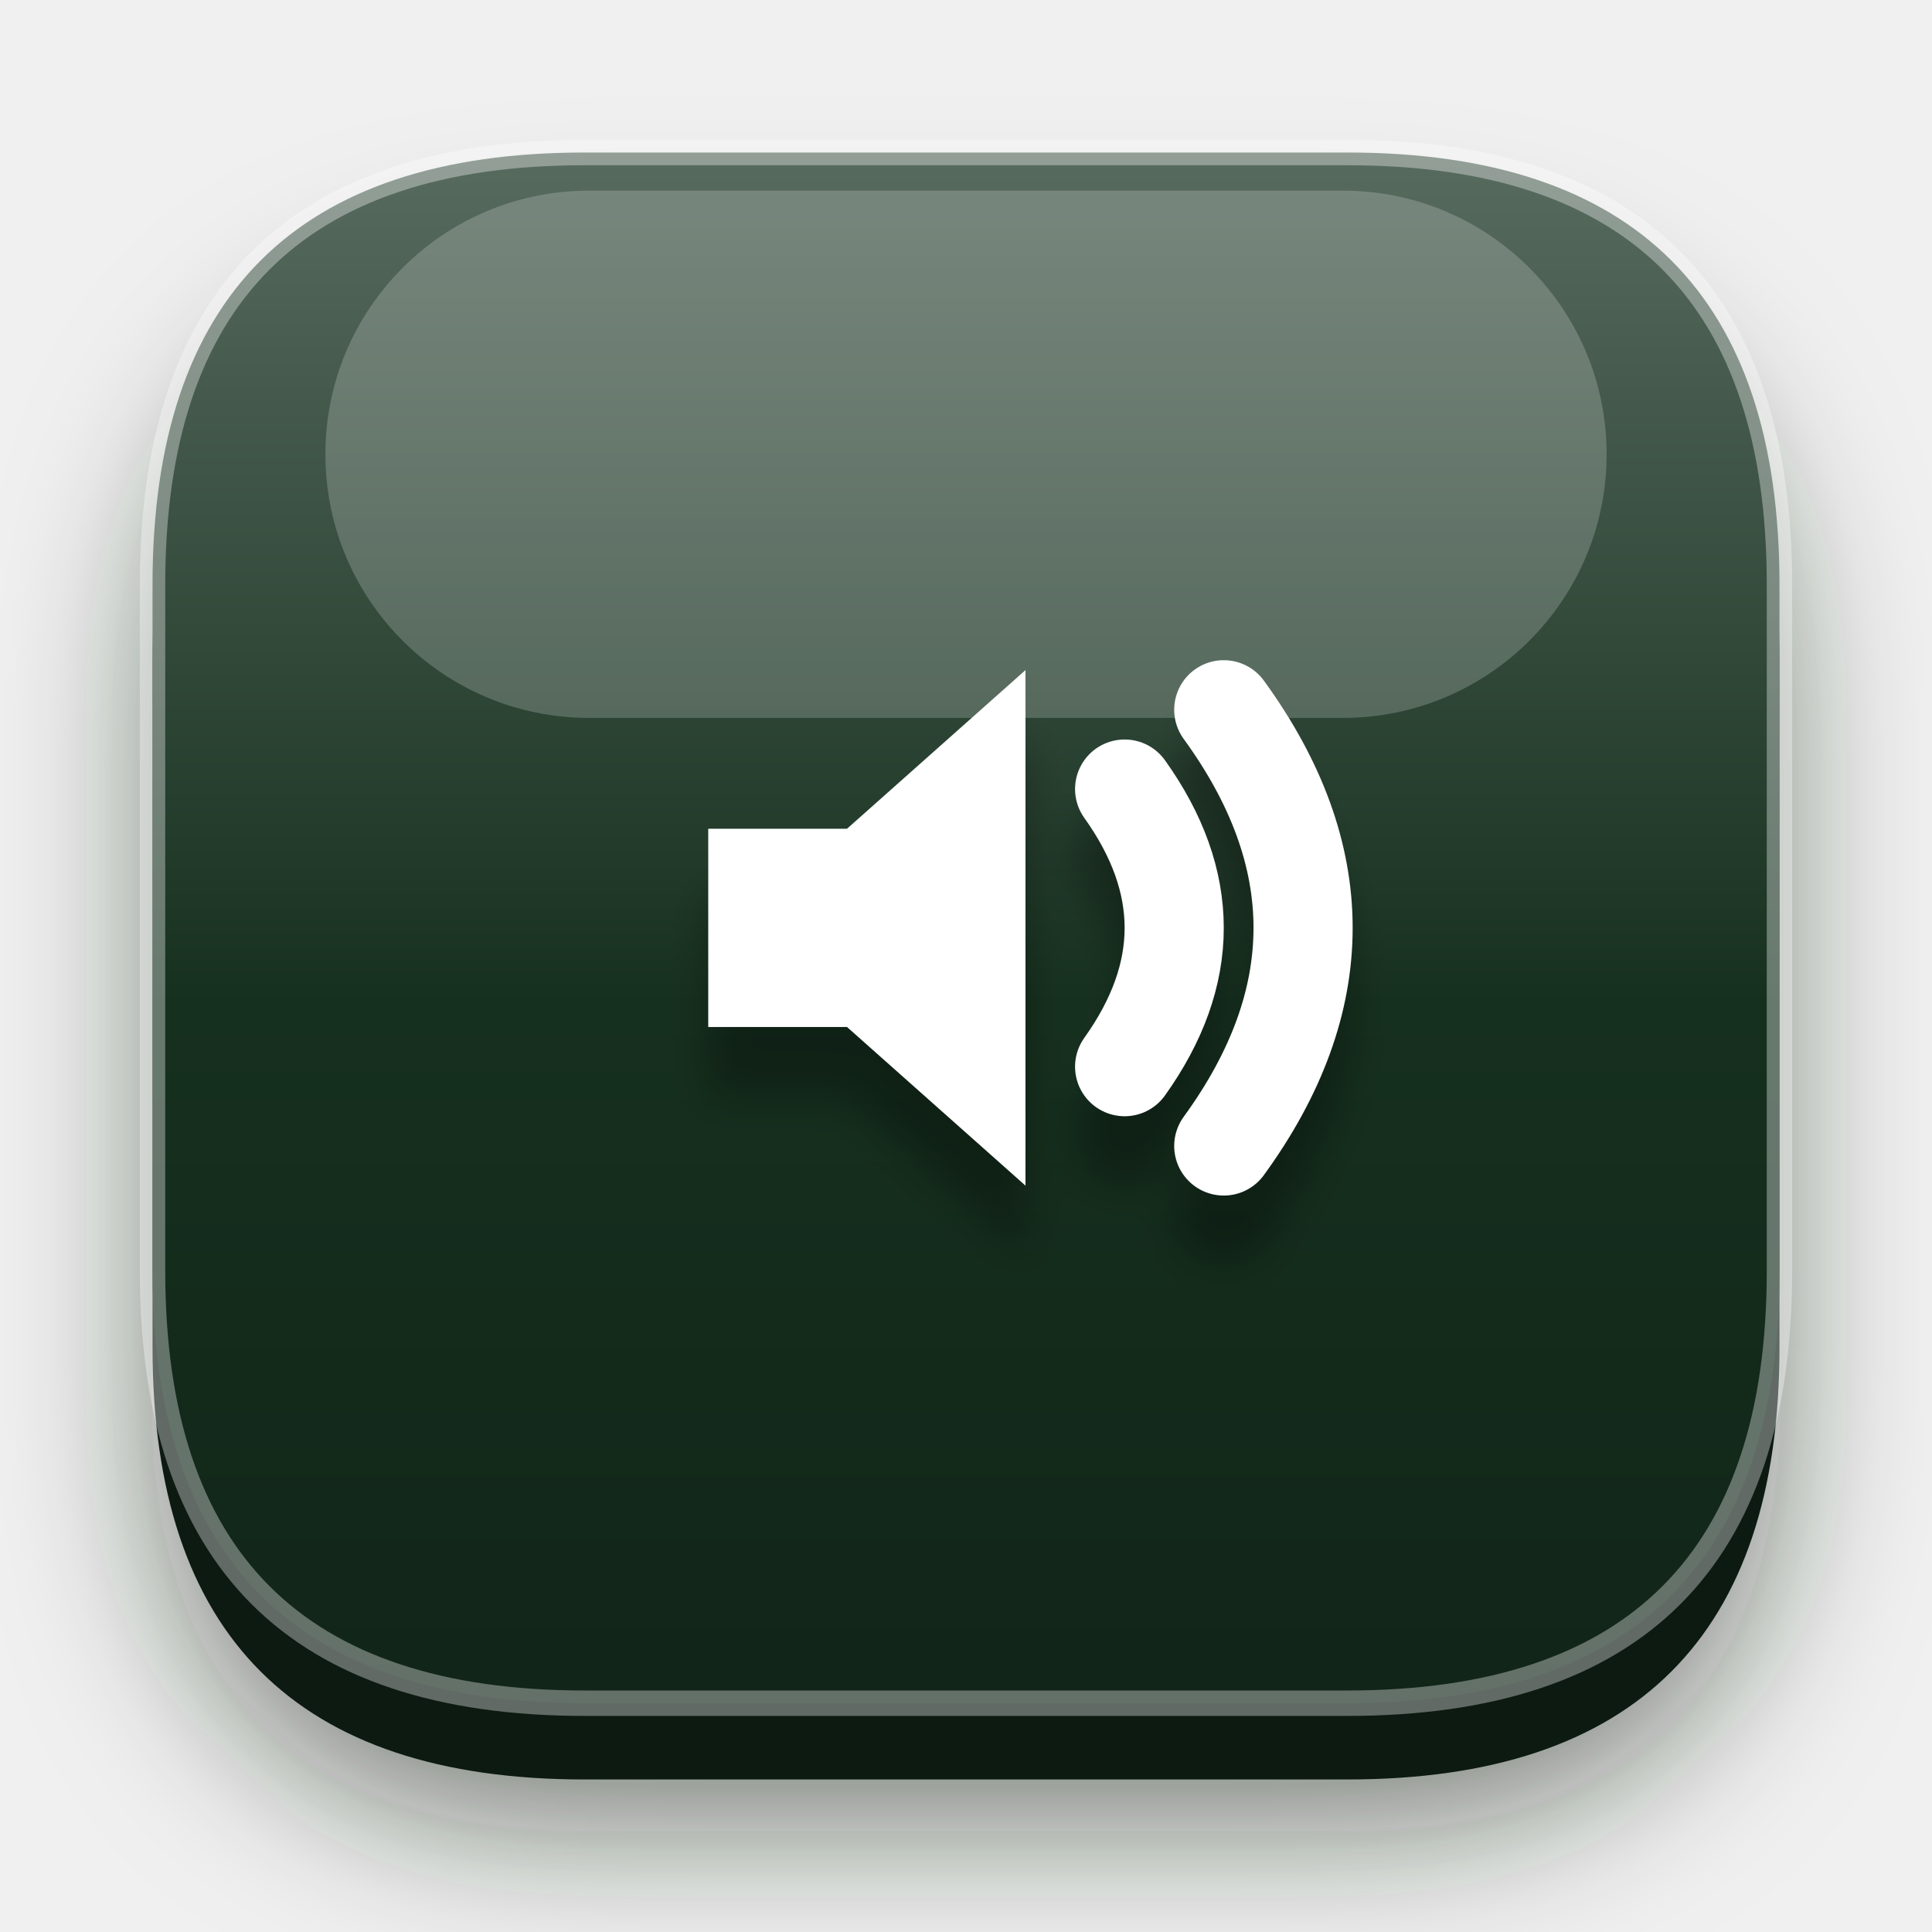
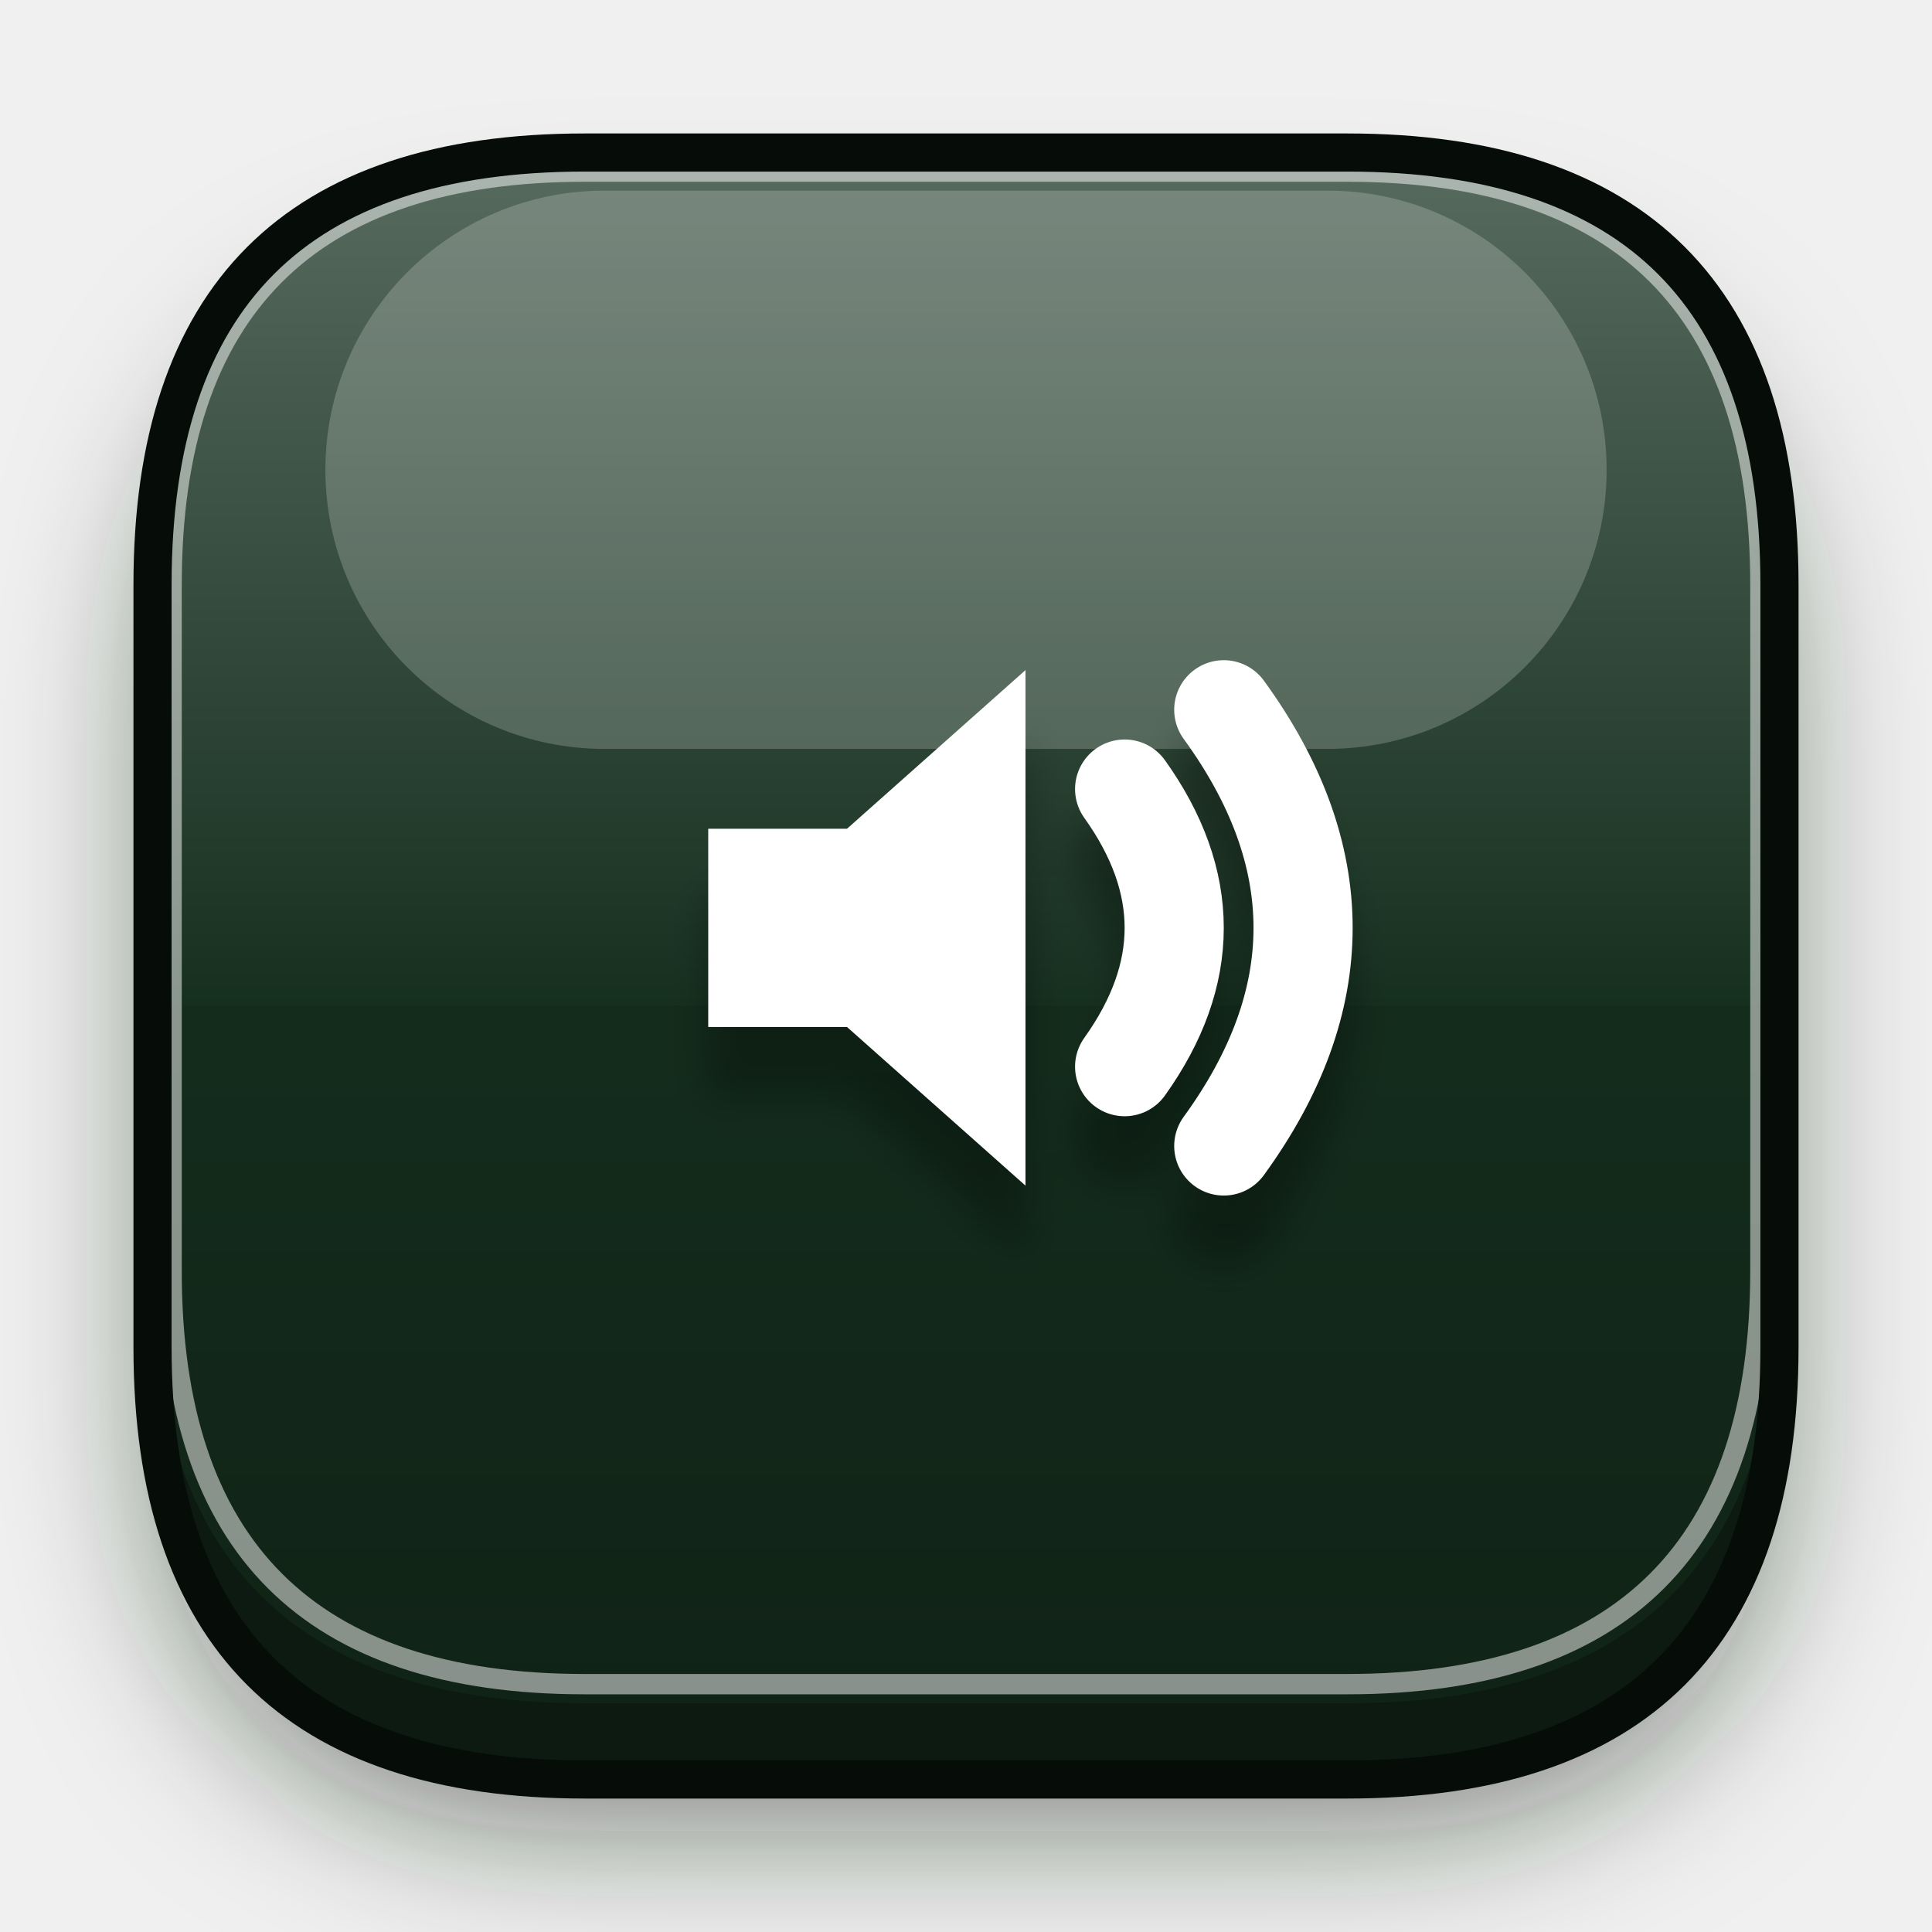
<svg xmlns="http://www.w3.org/2000/svg" viewBox="-12 -12 152 152" width="152" height="152">
  <defs>
    <filter id="sh" x="-30%" y="-40%" width="160%" height="200%">
      <feGaussianBlur stdDeviation="6" />
    </filter>
    <filter id="gs" x="-20%" y="-20%" width="140%" height="140%">
      <feGaussianBlur stdDeviation="2" />
    </filter>
    <filter id="glow" x="-50%" y="-50%" width="200%" height="200%">
      <feGaussianBlur stdDeviation="4" />
    </filter>
    <filter id="grain">
      <feTurbulence type="fractalNoise" baseFrequency="1.1" numOctaves="2" />
      <feColorMatrix values="0 0 0 0 0  0 0 0 0 0  0 0 0 0 0  0 0 0 .7 0" />
    </filter>
  </defs>
  <defs>
    <linearGradient id="f139" x1="0" y1="0" x2="0" y2="1">
      <stop offset="0" stop-color="#576a5e" />
      <stop offset=".55" stop-color="#16301f" />
      <stop offset="1" stop-color="#112518" />
    </linearGradient>
    <clipPath id="c139">
      <path d="M34 0 H94 Q128 0 128 34 V88 Q128 122 94 122 H34 Q0 122 0 88 V34 Q0 0 34 0 Z" />
    </clipPath>
  </defs>
  <path d="M34 6 H94 Q128 6 128 40 V94 Q128 128 94 128 H34 Q0 128 0 94 V40 Q0 6 34 6 Z" fill="#0c1a11" opacity=".5" filter="url(#sh)" transform="translate(0 4)" />
  <path d="M34 6 H94 Q128 6 128 40 V94 Q128 128 94 128 H34 Q0 128 0 94 V40 Q0 6 34 6 Z" fill="#0c1a11" />
  <path d="M34 0 H94 Q128 0 128 34 V88 Q128 122 94 122 H34 Q0 122 0 88 V34 Q0 0 34 0 Z" fill="url(#f139)" />
  <g clip-path="url(#c139)">
-     <rect x="13.6" y="3" width="100.8" height="41.48" rx="20.74" fill="#fff" opacity="0.2" />
+     <rect x="0" y="67.1" width="128" height="54.9" fill="#0c1a11" opacity=".18" />
+     <rect x="13.6" y="3" width="100.8" height="43.92" rx="21.96" fill="#fff" opacity="0.2" />
  </g>
-   <path d="M34 0 H94 Q128 0 128 34 V88 Q128 122 94 122 H34 Q0 122 0 88 V34 Q0 0 34 0 Z" fill="none" stroke="#fff" stroke-opacity=".35" stroke-width="2" />
+   <path d="M34.0 1.5 H94.0 Q126.5 1.5 126.5 34.0 V88.0 Q126.5 120.5 94.0 120.5 H34.0 Q1.5 120.5 1.5 88.0 V34.0 Q1.5 1.5 34.0 1.5 Z" fill="none" stroke="#fff" stroke-opacity=".5" stroke-width="1.6" />
+   <path d="M34 0 H94 Q128 0 128 34 V94 Q128 128 94 128 H34 Q0 128 0 94 V34 Q0 0 34 0 Z" fill="none" stroke="#060d08" stroke-width="3" />
  <g transform="translate(64 64) scale(.78) translate(-64 -64) translate(0 3)" opacity=".3" filter="url(#gs)">
    <path d="M38 54 H52 L70 38 V90 L52 74 H38 Z" fill="#000" />
    <path d="M80 50 Q90 64 80 78 M90 42 Q106 64 90 86" fill="none" stroke="#000" stroke-width="10" stroke-linecap="round" stroke-linejoin="round" />
  </g>
  <g transform="translate(64 61) scale(.78) translate(-64 -64)">
    <path d="M38 54 H52 L70 38 V90 L52 74 H38 Z" fill="#ffffff" />
    <path d="M80 50 Q90 64 80 78 M90 42 Q106 64 90 86" fill="none" stroke="#ffffff" stroke-width="10" stroke-linecap="round" stroke-linejoin="round" />
  </g>
</svg>
